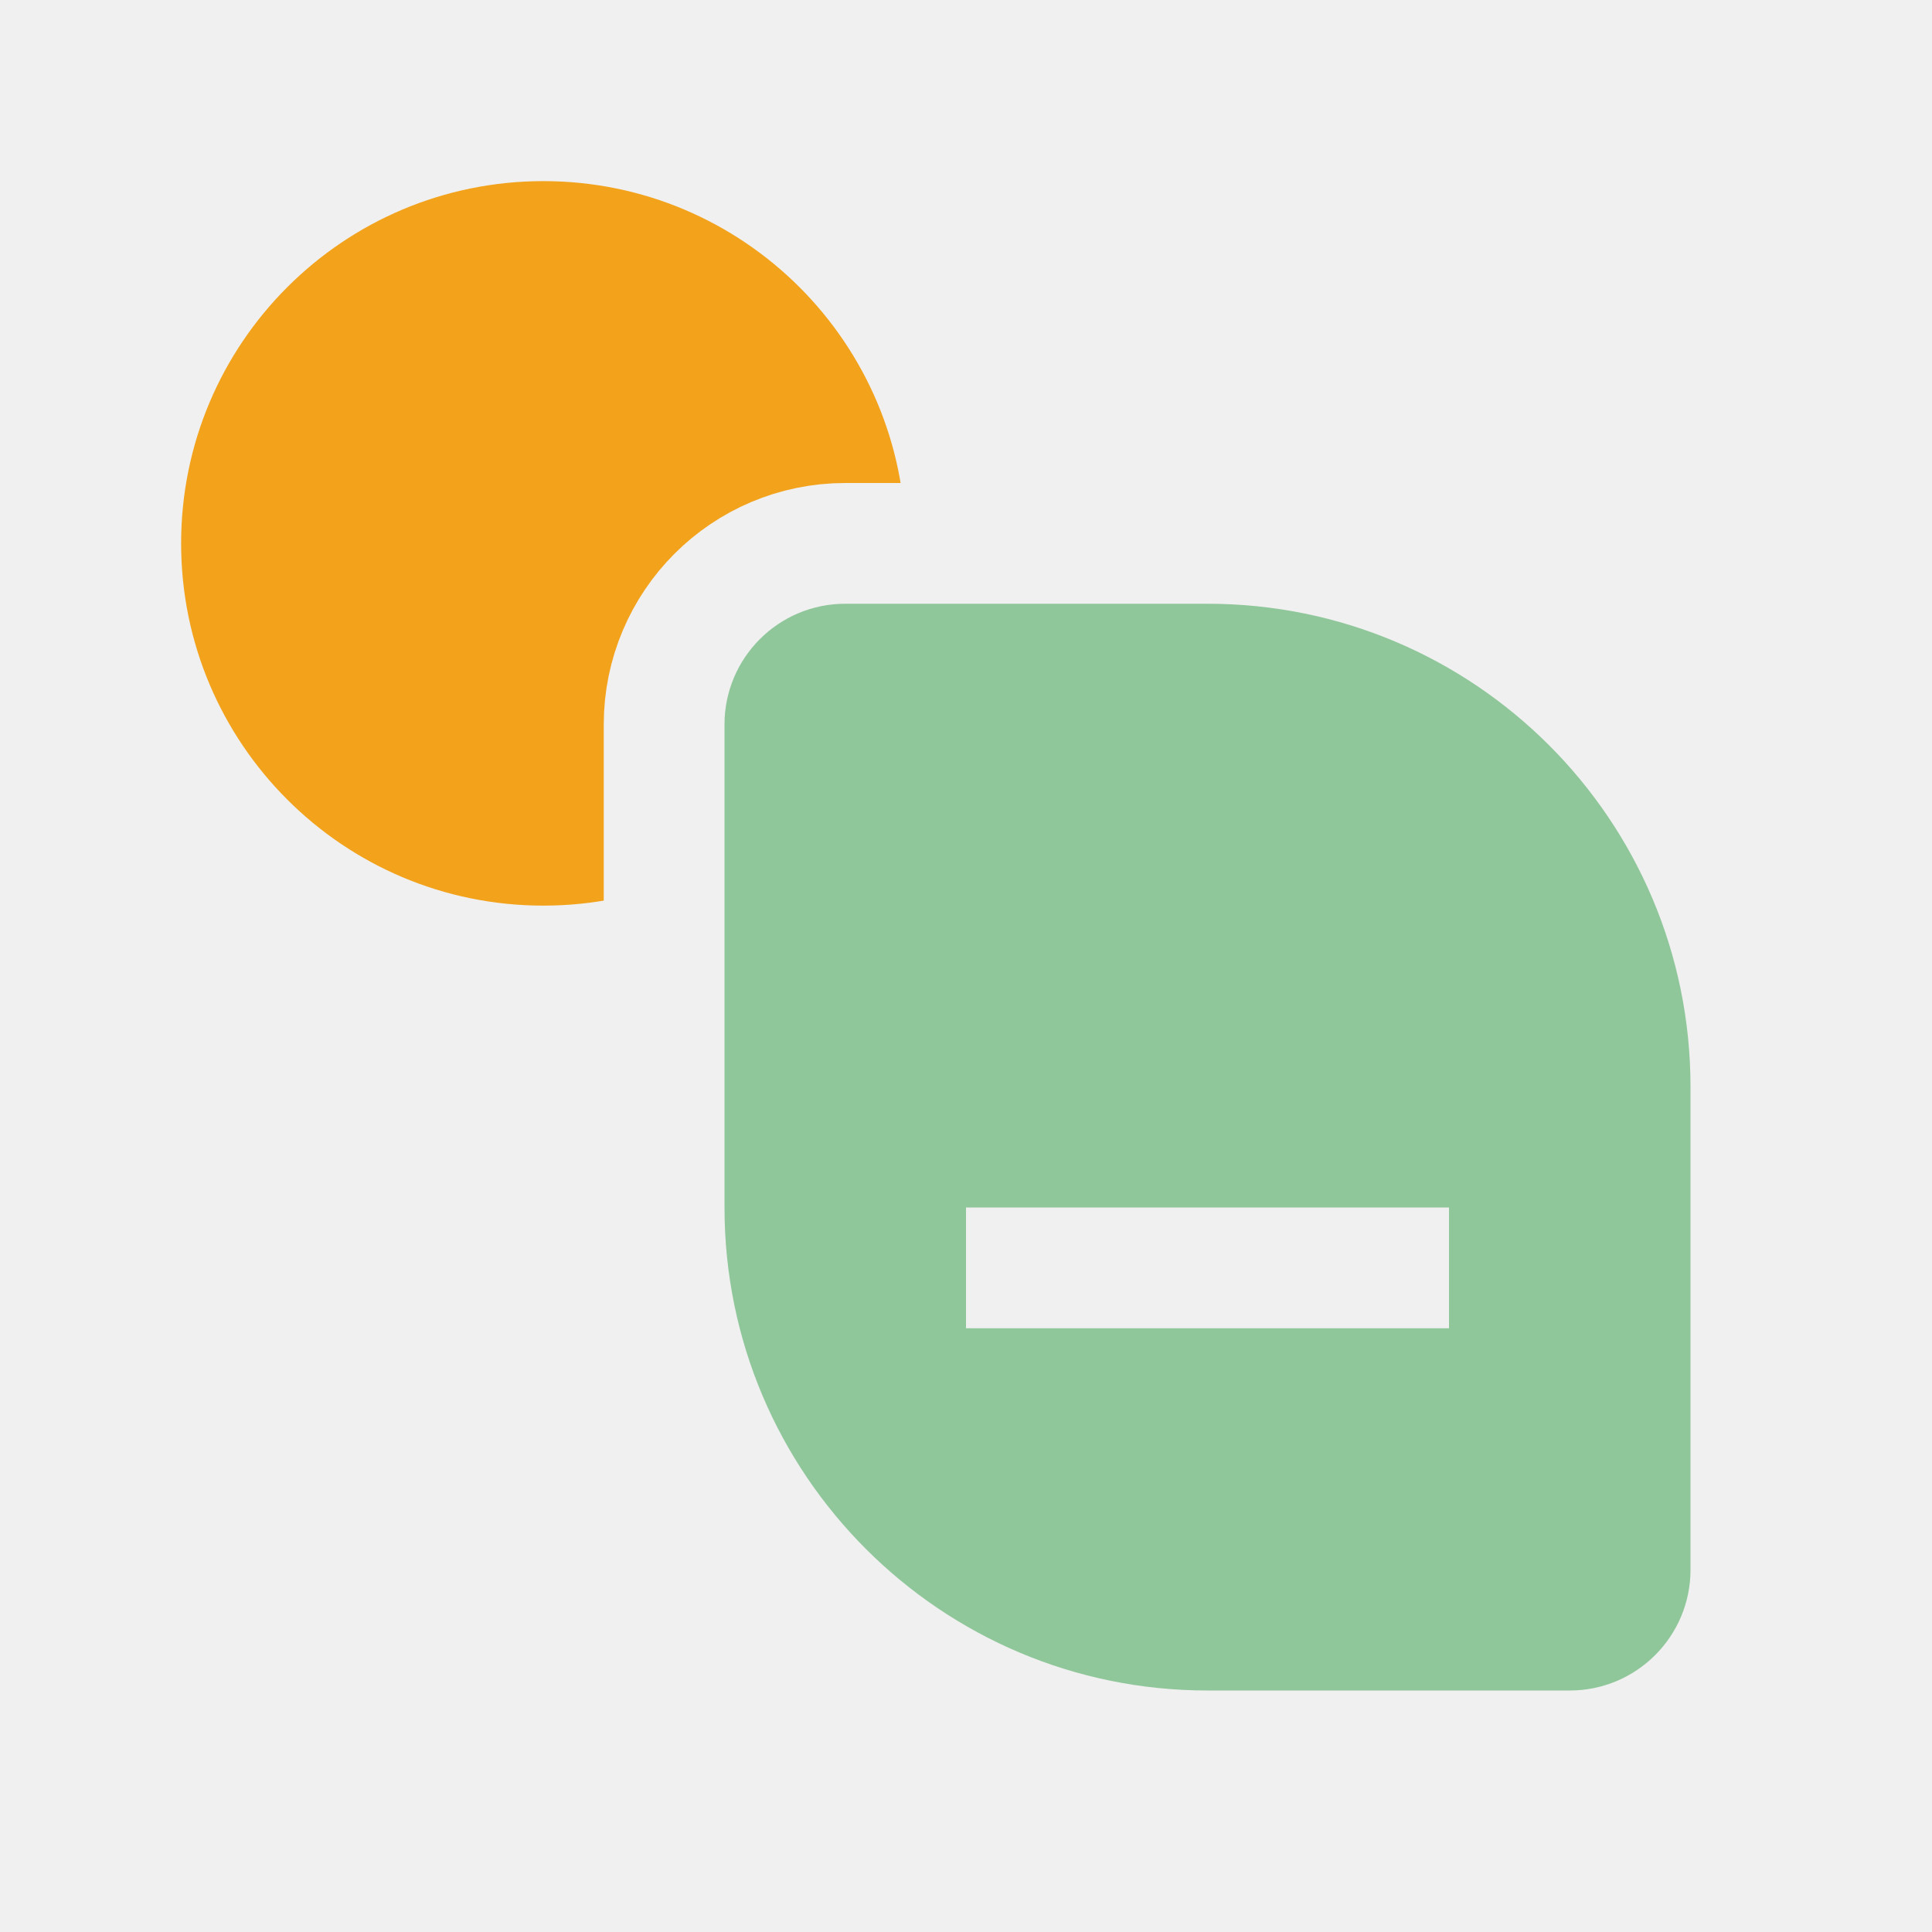
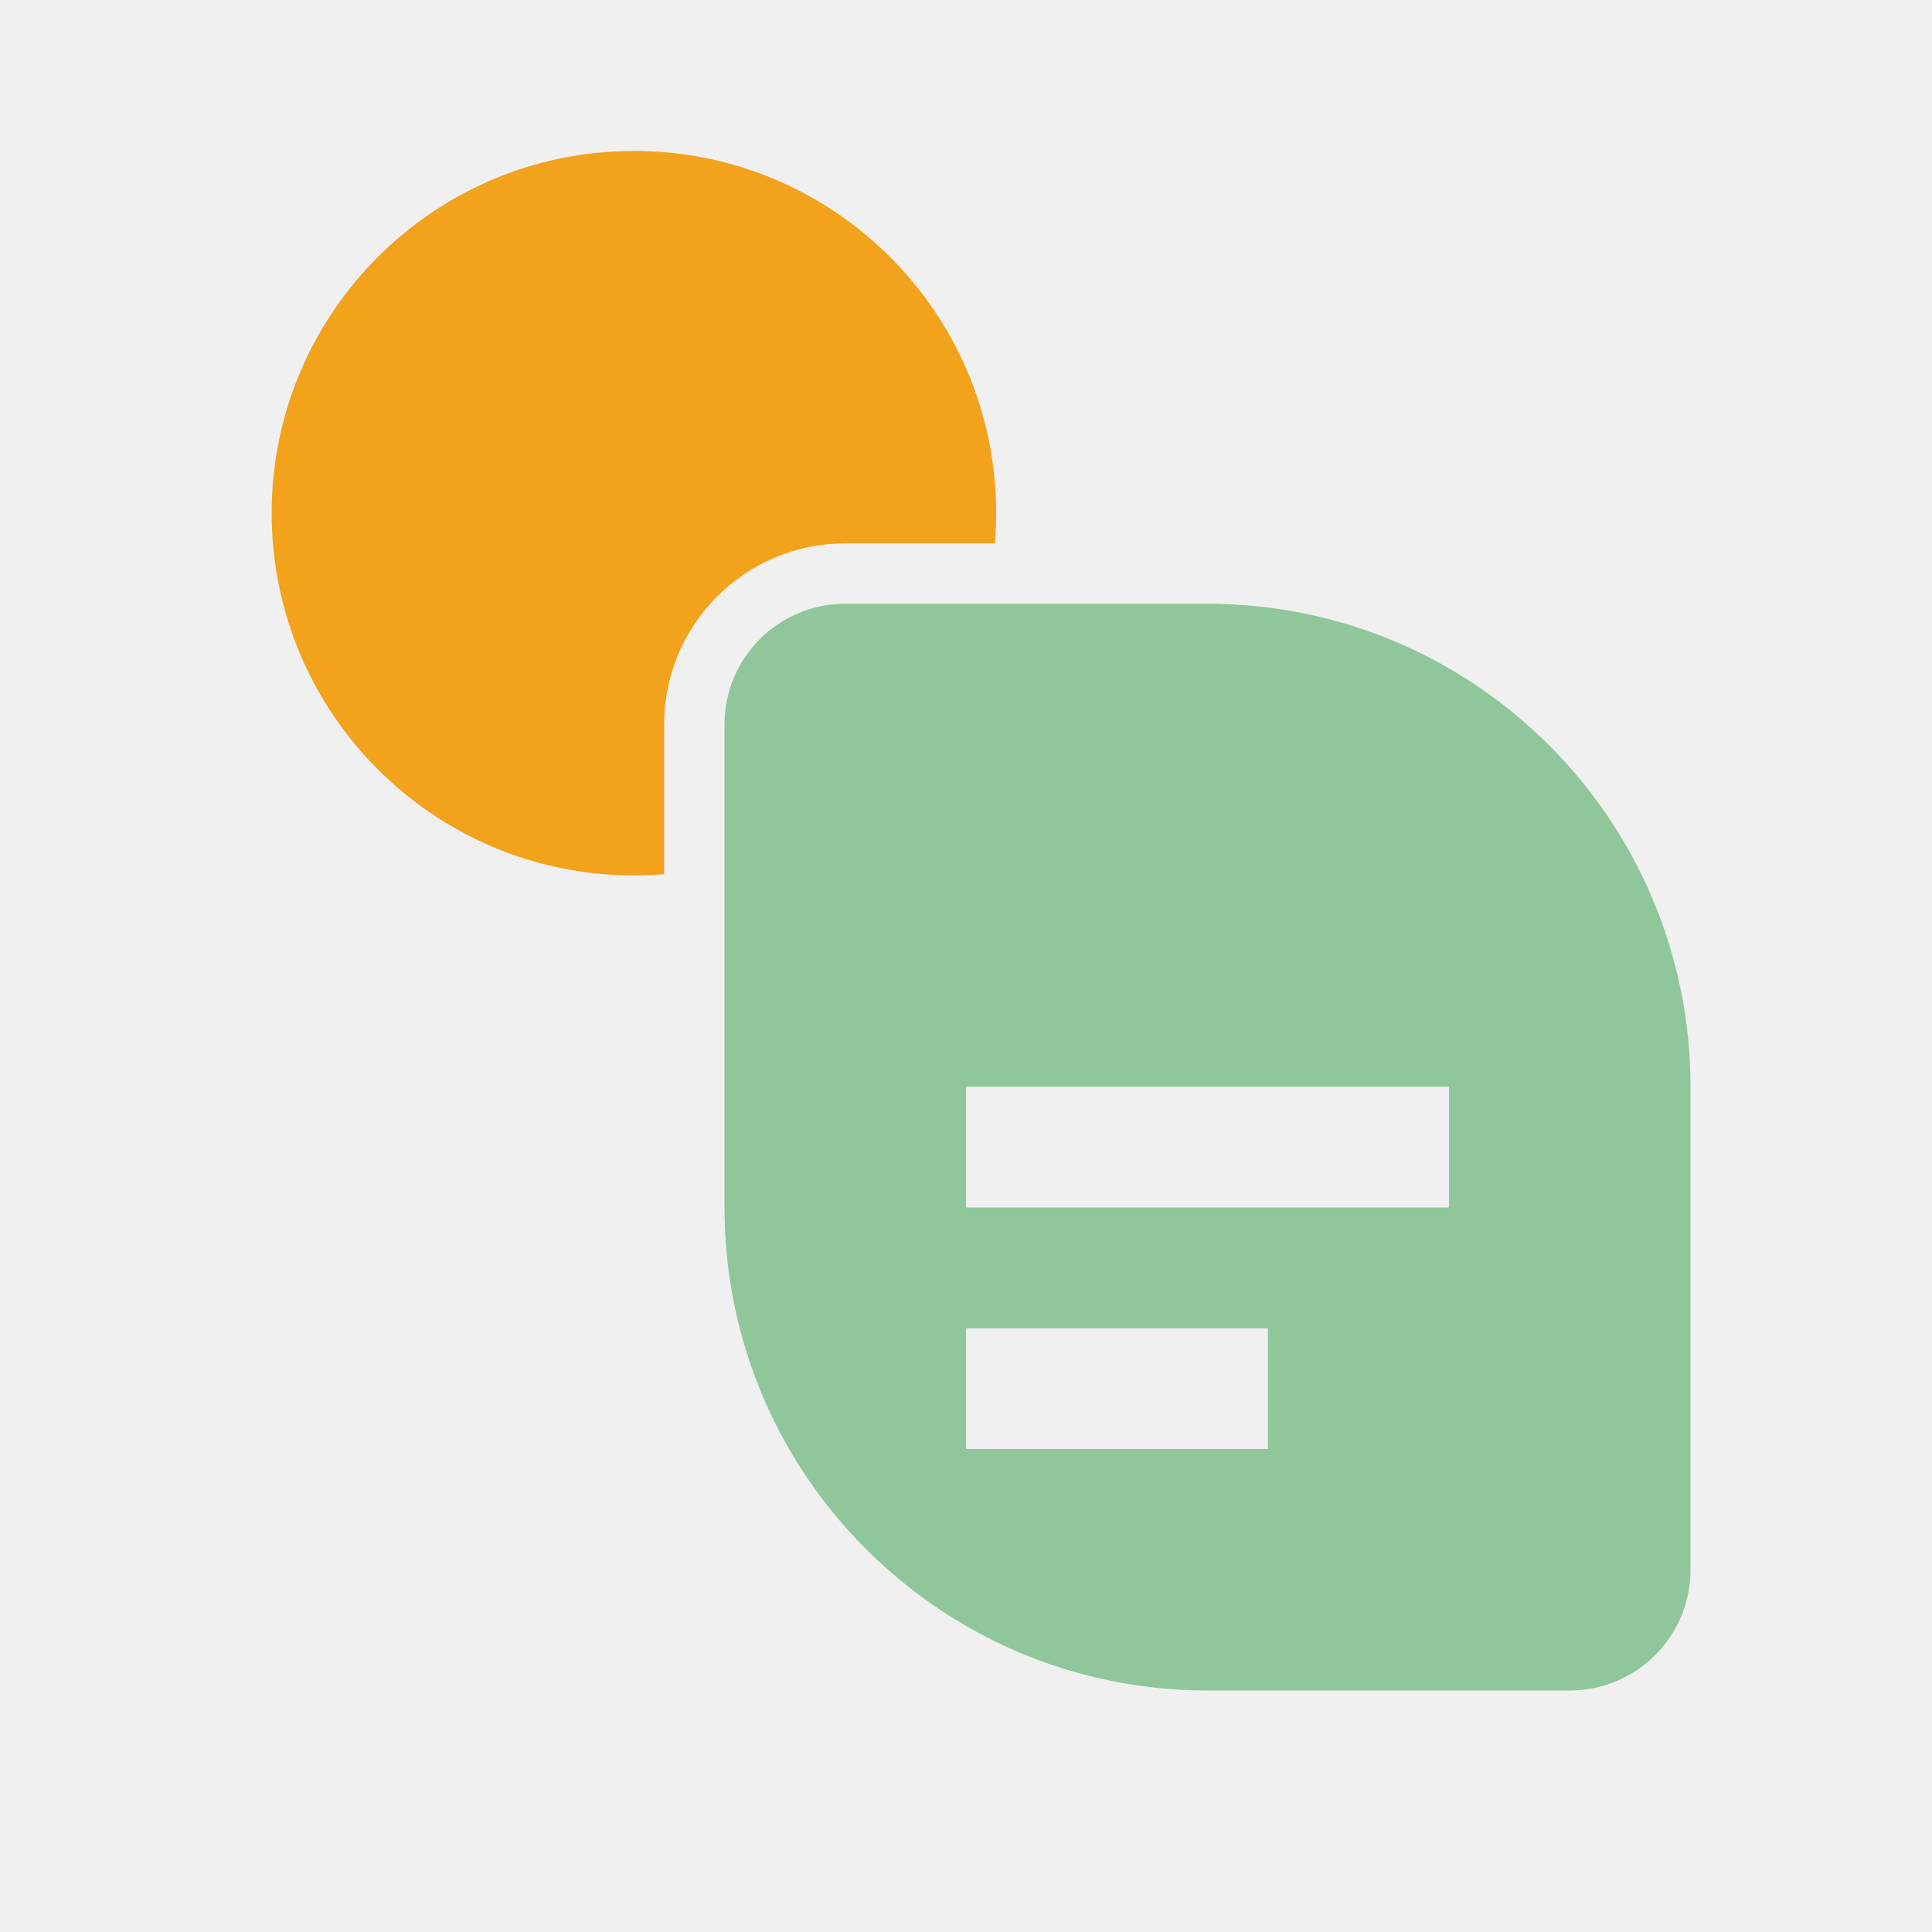
<svg xmlns="http://www.w3.org/2000/svg" viewBox="0 0 16 16" role="img" aria-label="Yidhan">
  <defs>
    <mask id="sd-sun" maskUnits="userSpaceOnUse" x="-10" y="-10" width="140" height="140">
      <rect x="-10" y="-10" width="140" height="140" fill="#fff" />
-       <path d="M7 5H10A4 4 0 0 1 14 9V13A1 1 0 0 1 13 14H10A4 4 0 0 1 6 10V6A1 1 0 0 1 7 5Z" fill="#000" stroke="#000" stroke-width="2" stroke-linejoin="round" />
+       <path d="M7 5H10A4 4 0 0 1 14 9V13A1 1 0 0 1 13 14H10A4 4 0 0 1 6 10V6A1 1 0 0 1 7 5Z" fill="#000" stroke="#000" stroke-width="1" stroke-linejoin="round" />
    </mask>
    <mask id="sd-leaf" maskUnits="userSpaceOnUse" x="-10" y="-10" width="140" height="140">
      <rect x="-10" y="-10" width="140" height="140" fill="#fff" />
      <g stroke="#000" stroke-width="1" stroke-linecap="butt">
-         <path d="M8 10.5H12" />
+         <path d="M8 9.5H12" />
+         <path d="M8 11.5H10.5" />
      </g>
    </mask>
  </defs>
  <g mask="url(#sd-sun)">
-     <circle cx="4.5" cy="4.5" r="3" fill="#F2A21B" />
+     <circle cx="5.25" cy="4.25" r="3" fill="#F2A21B" />
  </g>
  <path d="M7 5H10A4 4 0 0 1 14 9V13A1 1 0 0 1 13 14H10A4 4 0 0 1 6 10V6A1 1 0 0 1 7 5Z" fill="#8FC79A" mask="url(#sd-leaf)" />
</svg>
